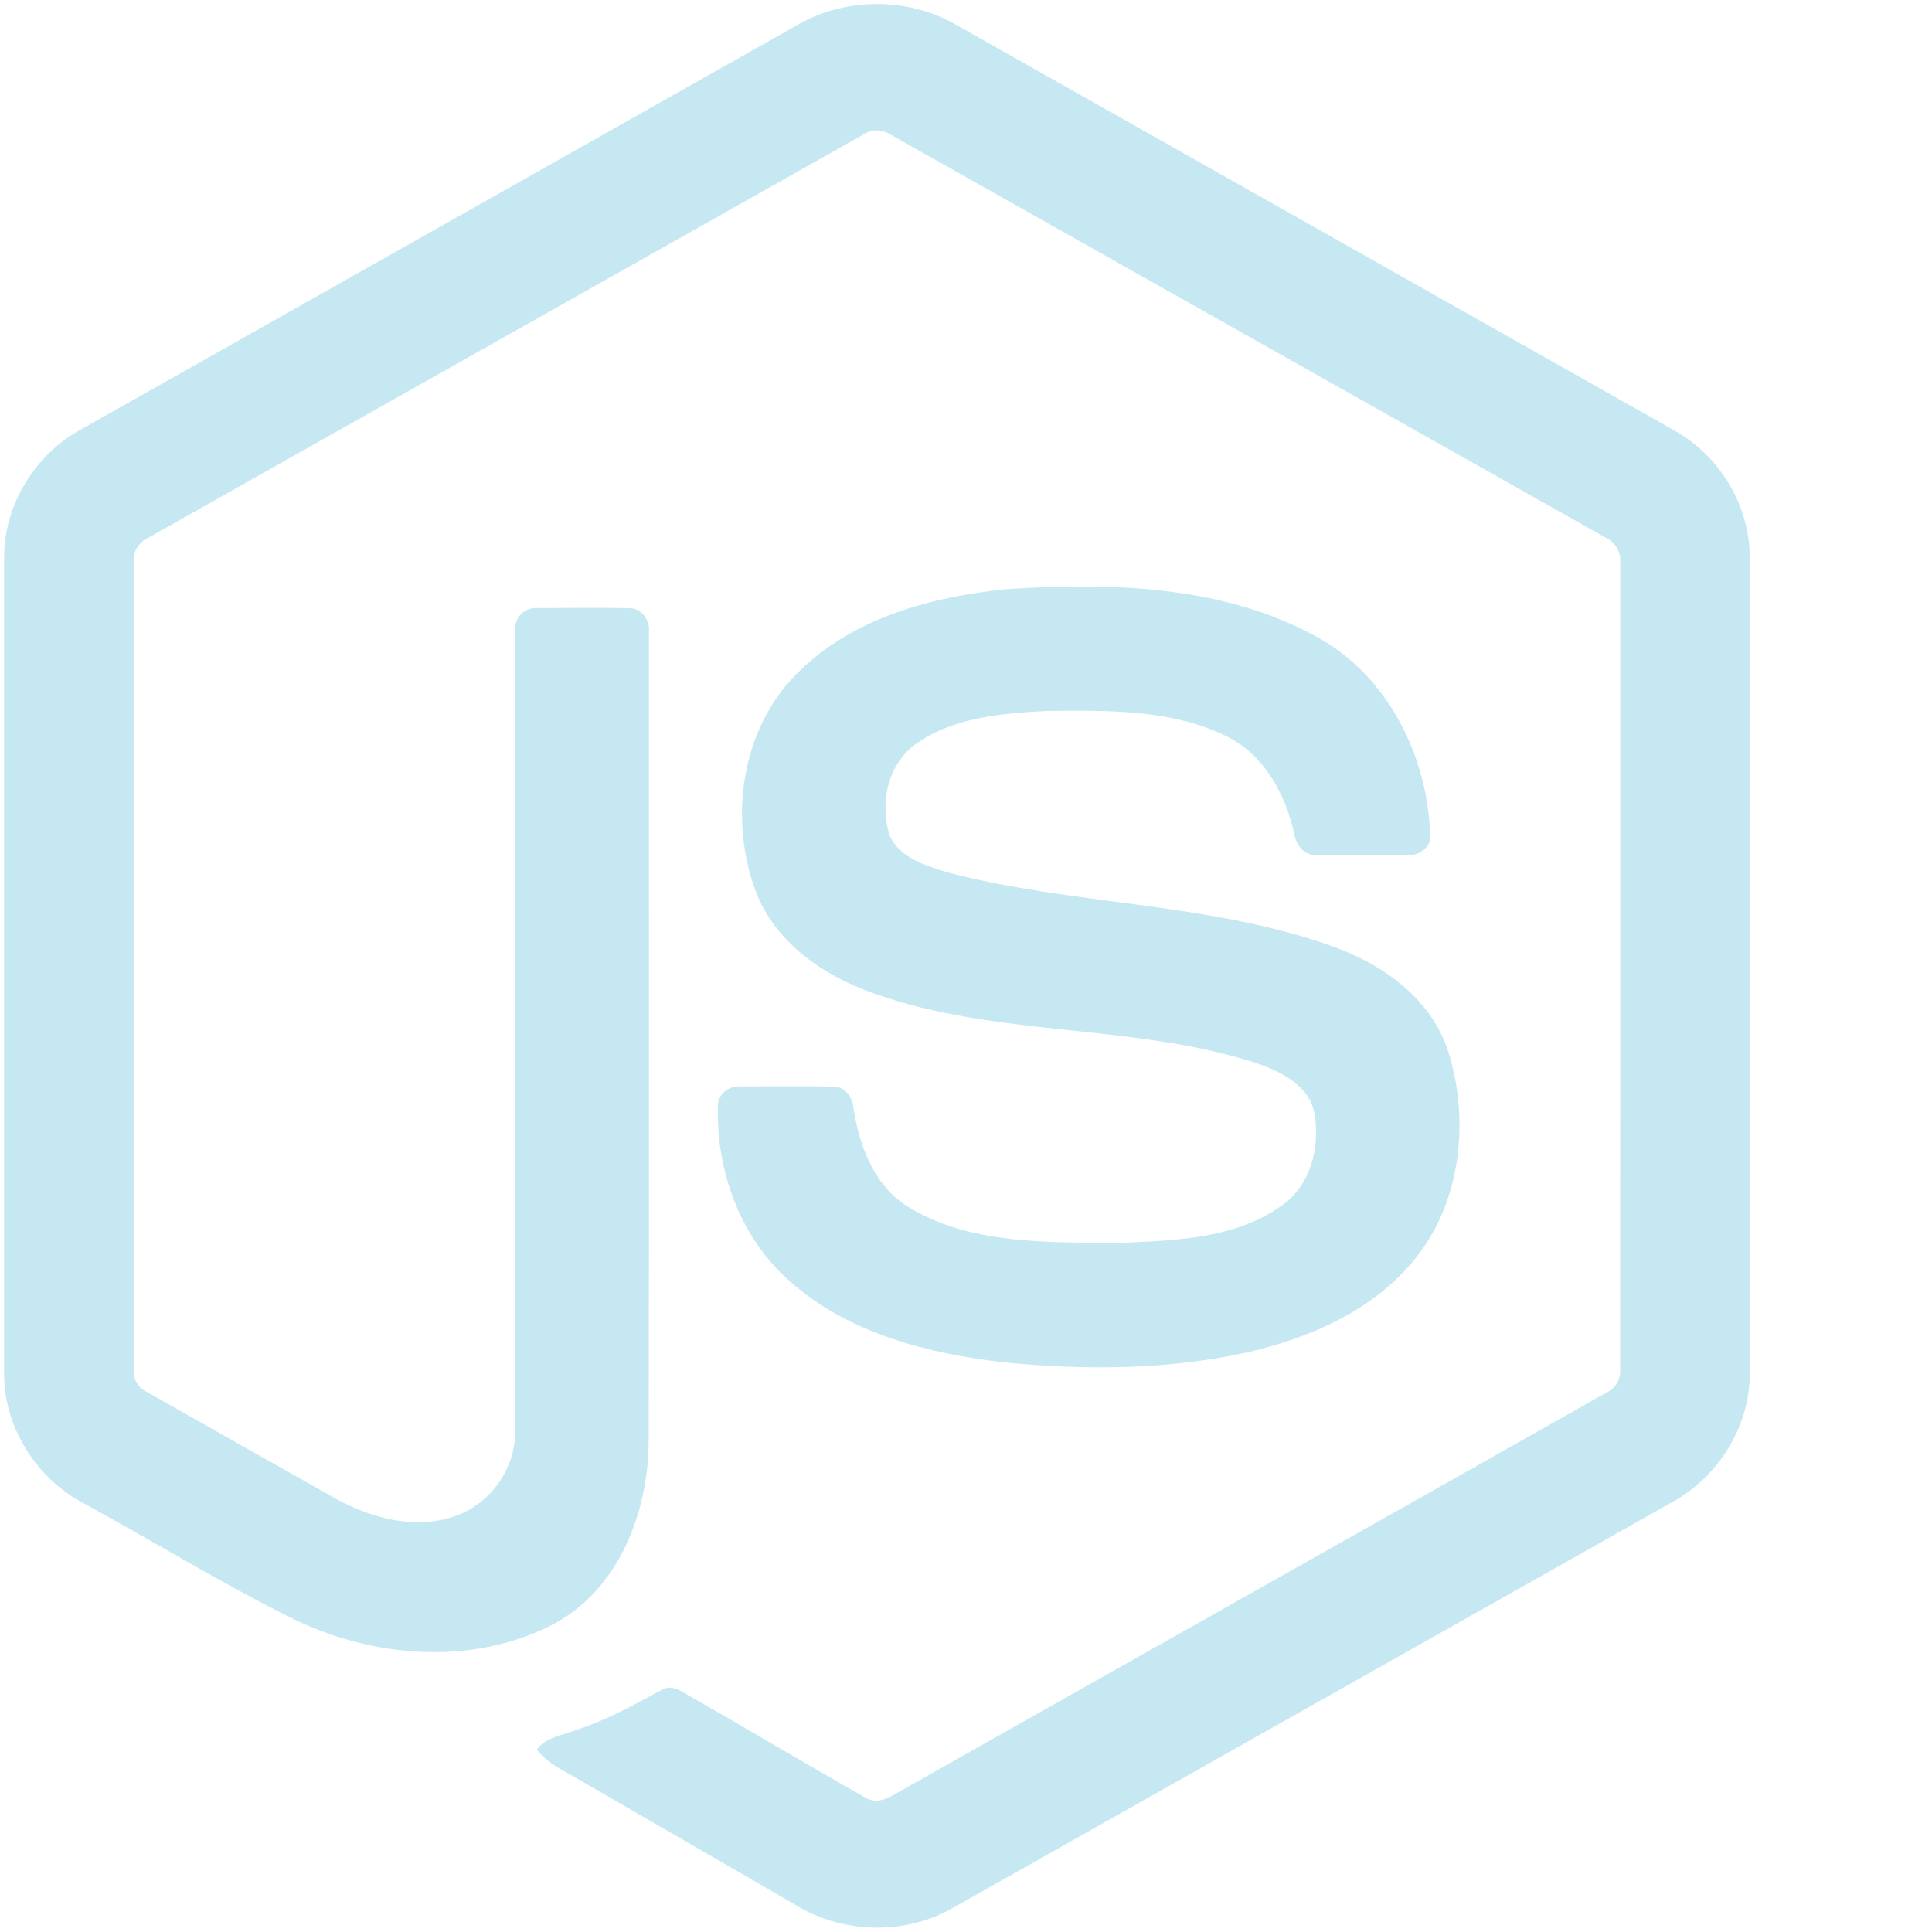
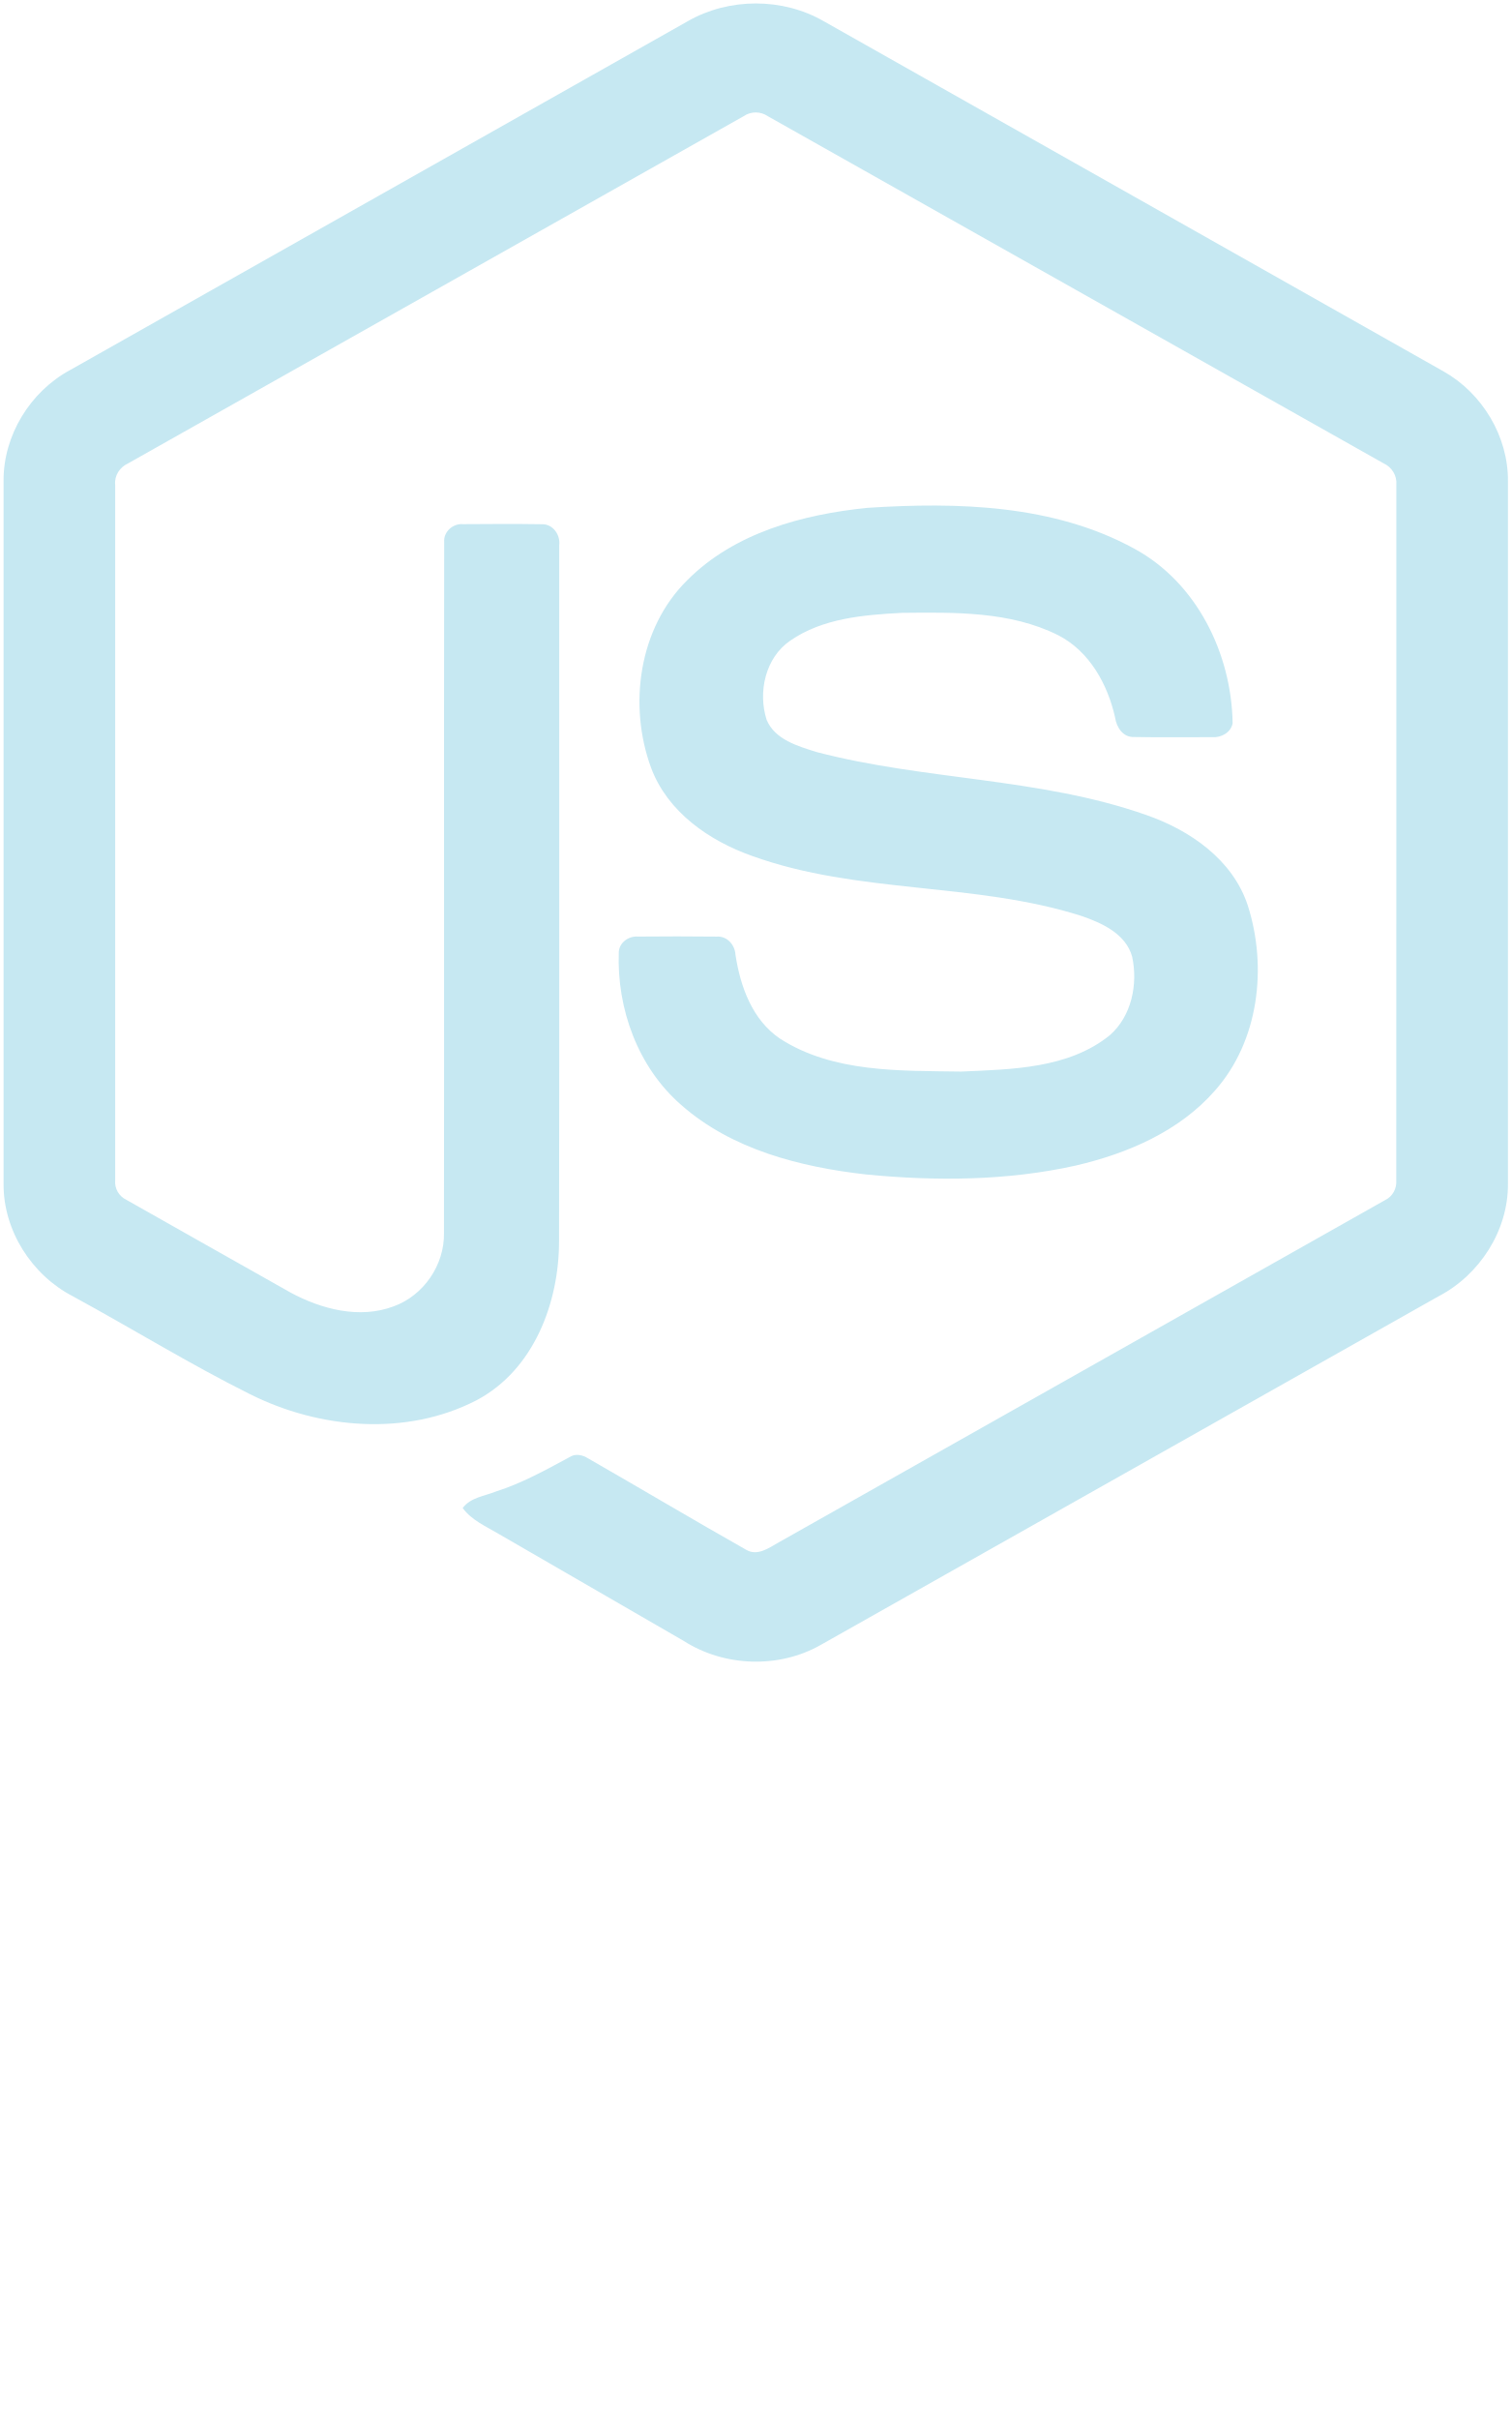
- <svg xmlns="http://www.w3.org/2000/svg" width="48" height="48" viewBox="0 0 256 282" preserveAspectRatio="xMinYMin meet">
+ <svg xmlns="http://www.w3.org/2000/svg" width="30" height="48" viewBox="0 0 256 286" preserveAspectRatio="xMinYMin meet">
  <g fill="#c6e8f2">
    <path d="M116.504 3.58c6.962-3.985 16.03-4.003 22.986 0 34.995 19.774 70.001 39.517 104.99 59.303 6.581 3.707 10.983 11.031 10.916 18.614v118.968c.049 7.897-4.788 15.396-11.731 19.019-34.88 19.665-69.742 39.354-104.616 59.019-7.106 4.063-16.356 3.75-23.24-.646-10.457-6.062-20.932-12.094-31.39-18.15-2.137-1.274-4.546-2.288-6.055-4.36 1.334-1.798 3.719-2.022 5.657-2.807 4.365-1.388 8.374-3.616 12.384-5.778 1.014-.694 2.252-.428 3.224.193 8.942 5.127 17.805 10.403 26.777 15.481 1.914 1.105 3.852-.362 5.488-1.274 34.228-19.345 68.498-38.617 102.72-57.968 1.268-.61 1.969-1.956 1.866-3.345.024-39.245.006-78.497.012-117.742.145-1.576-.767-3.025-2.192-3.67-34.759-19.575-69.5-39.18-104.253-58.76a3.621 3.621 0 0 0-4.094-.006C91.2 39.257 56.465 58.88 21.712 78.454c-1.42.646-2.373 2.071-2.204 3.653.006 39.245 0 78.497 0 117.748a3.329 3.329 0 0 0 1.89 3.303c9.274 5.259 18.56 10.481 27.84 15.722 5.228 2.814 11.647 4.486 17.407 2.33 5.083-1.823 8.646-7.01 8.549-12.407.048-39.016-.024-78.038.036-117.048-.127-1.732 1.516-3.163 3.2-3 4.456-.03 8.918-.06 13.374.012 1.86-.042 3.14 1.823 2.91 3.568-.018 39.263.048 78.527-.03 117.79.012 10.464-4.287 21.85-13.966 26.97-11.924 6.177-26.662 4.867-38.442-1.056-10.198-5.09-19.93-11.097-29.947-16.55C5.368 215.886.555 208.357.604 200.466V81.497c-.073-7.74 4.504-15.197 11.29-18.85C46.768 42.966 81.636 23.27 116.504 3.58z" />
    <path d="M146.928 85.99c15.21-.979 31.493-.58 45.18 6.913 10.597 5.742 16.472 17.793 16.659 29.566-.296 1.588-1.956 2.464-3.472 2.355-4.413-.006-8.827.06-13.24-.03-1.872.072-2.96-1.654-3.195-3.309-1.268-5.633-4.34-11.212-9.642-13.929-8.139-4.075-17.576-3.87-26.451-3.785-6.479.344-13.446.905-18.935 4.715-4.214 2.886-5.494 8.712-3.99 13.404 1.418 3.369 5.307 4.456 8.489 5.458 18.33 4.794 37.754 4.317 55.734 10.626 7.444 2.572 14.726 7.572 17.274 15.366 3.333 10.446 1.872 22.932-5.56 31.318-6.027 6.901-14.805 10.657-23.56 12.697-11.647 2.597-23.734 2.663-35.562 1.51-11.122-1.268-22.696-4.19-31.282-11.768-7.342-6.375-10.928-16.308-10.572-25.895.085-1.619 1.697-2.748 3.248-2.615 4.444-.036 8.888-.048 13.332.006 1.775-.127 3.091 1.407 3.182 3.08.82 5.367 2.837 11 7.517 14.182 9.032 5.827 20.365 5.428 30.707 5.591 8.568-.38 18.186-.495 25.178-6.158 3.689-3.23 4.782-8.634 3.785-13.283-1.08-3.925-5.186-5.754-8.712-6.95-18.095-5.724-37.736-3.647-55.656-10.12-7.275-2.571-14.31-7.432-17.105-14.906-3.9-10.578-2.113-23.662 6.098-31.765 8.006-8.06 19.563-11.164 30.551-12.275z" />
  </g>
</svg>
